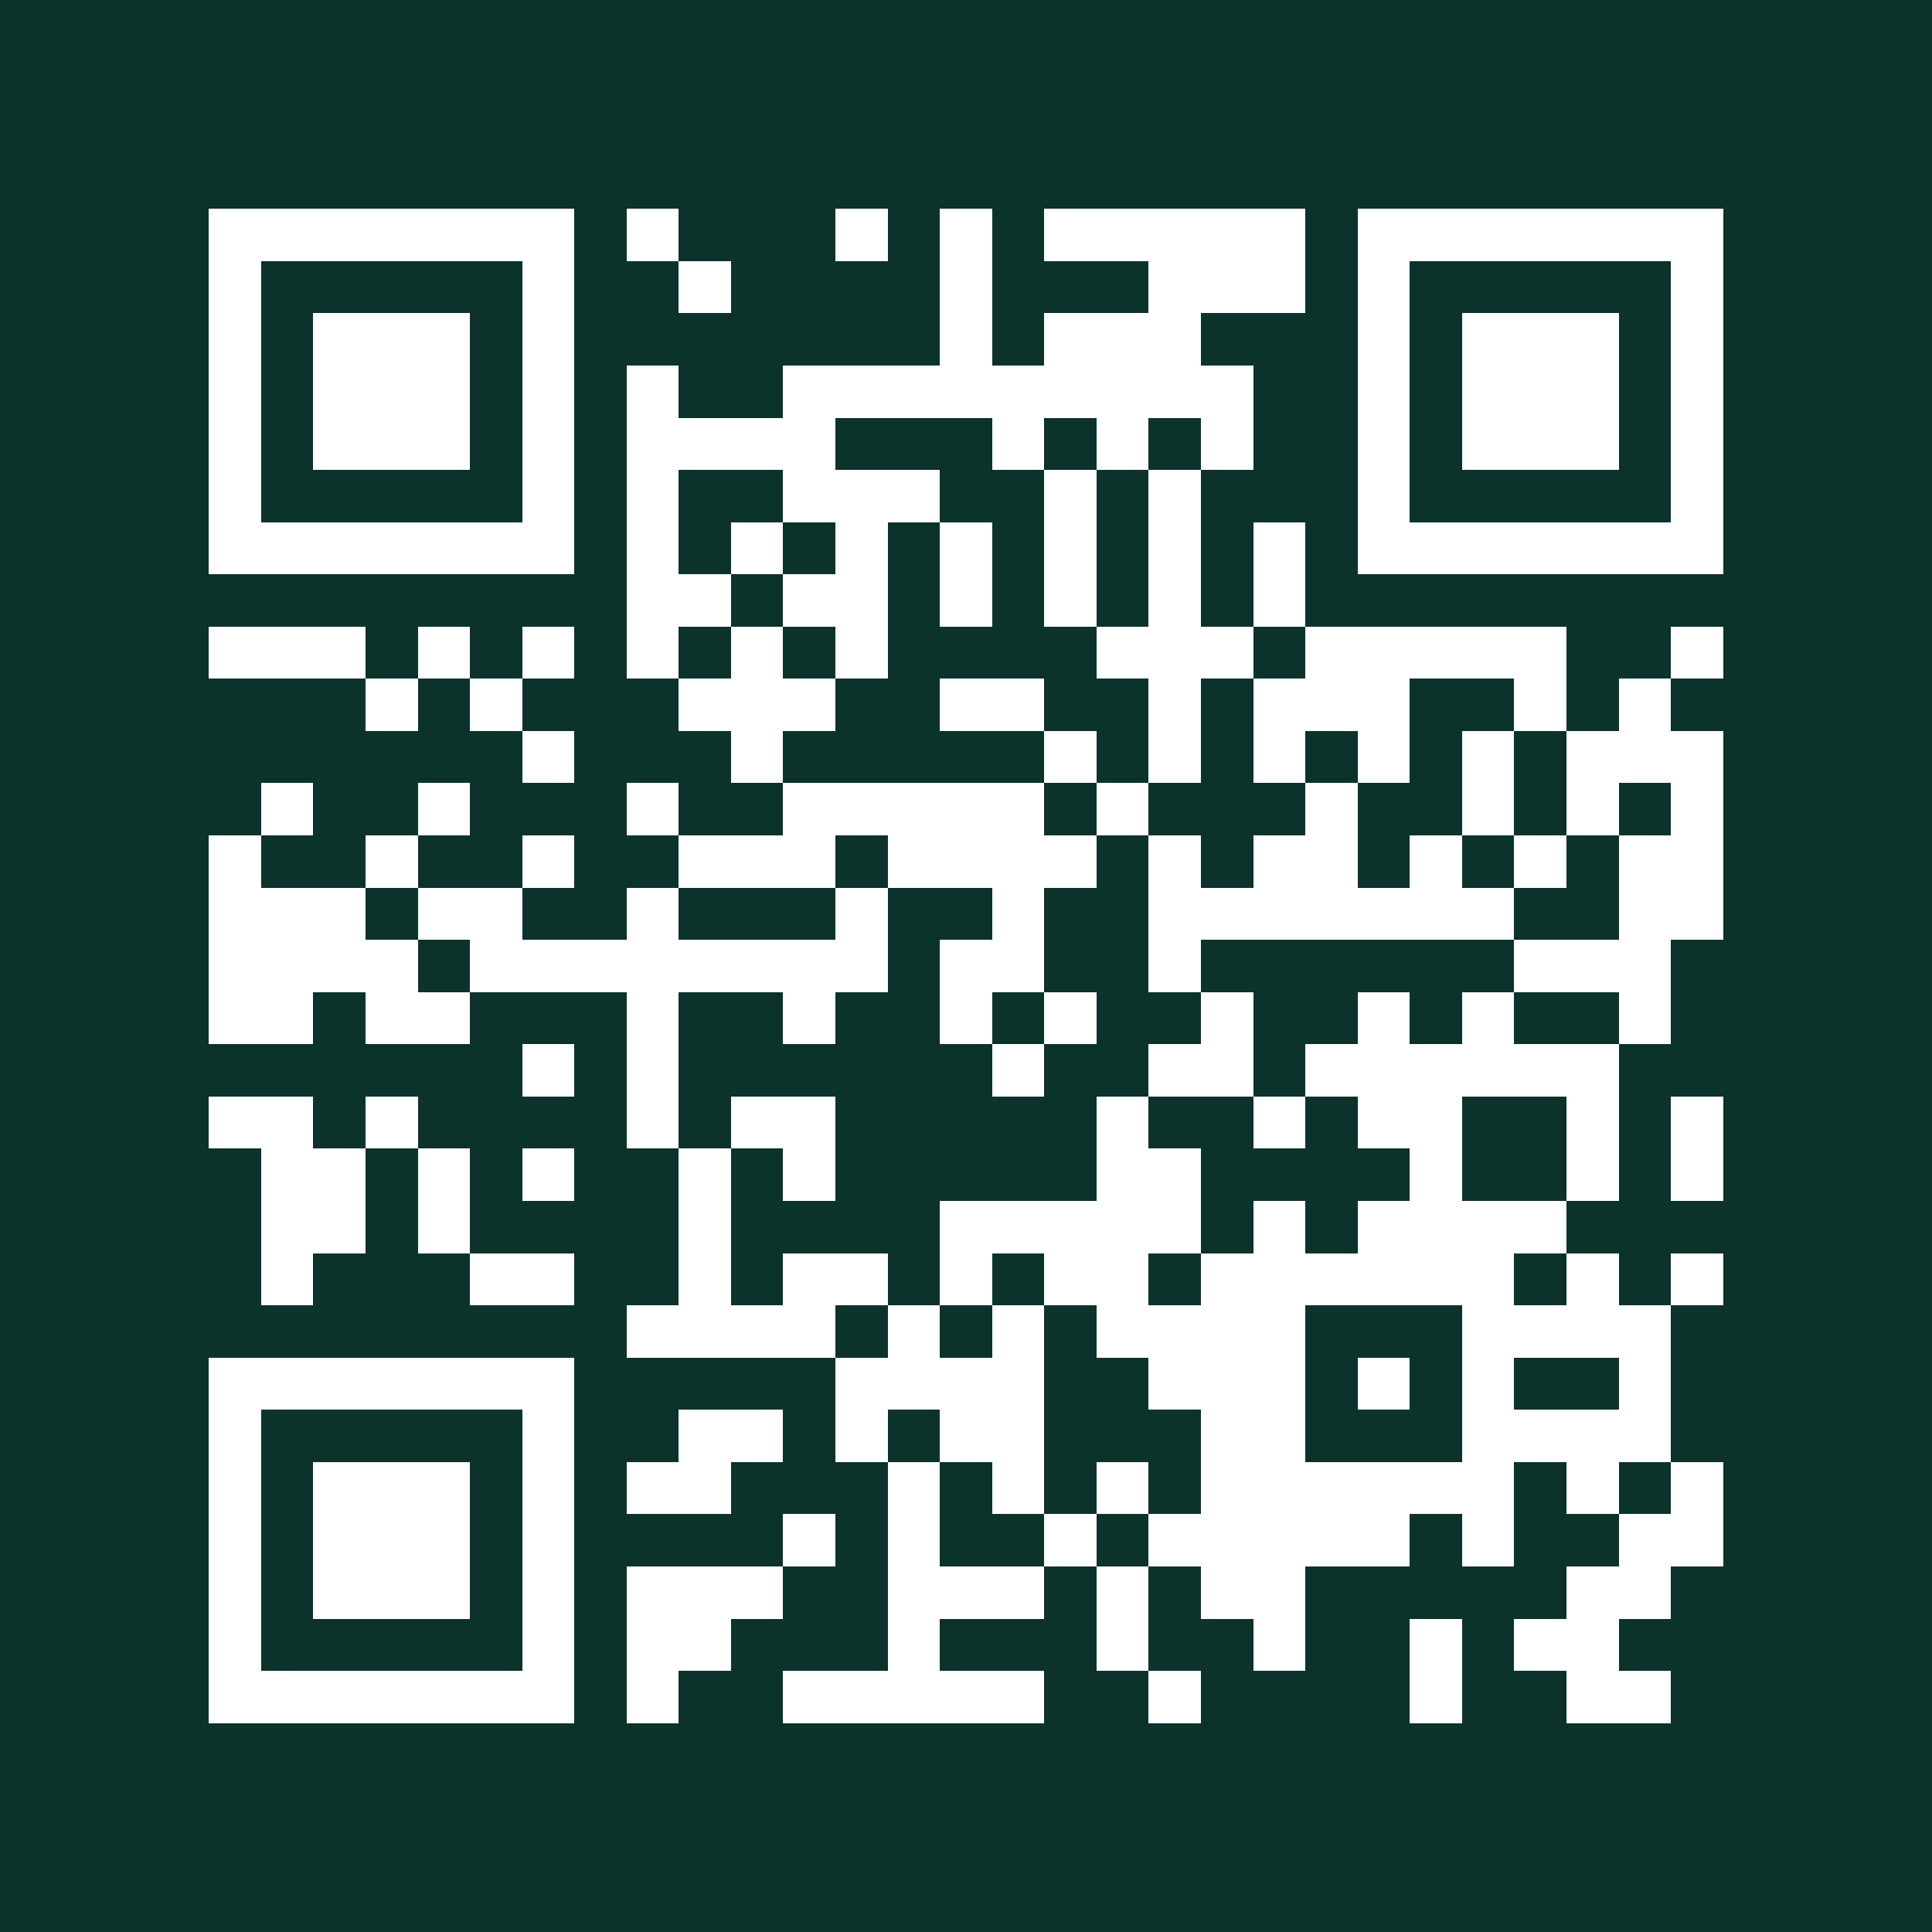
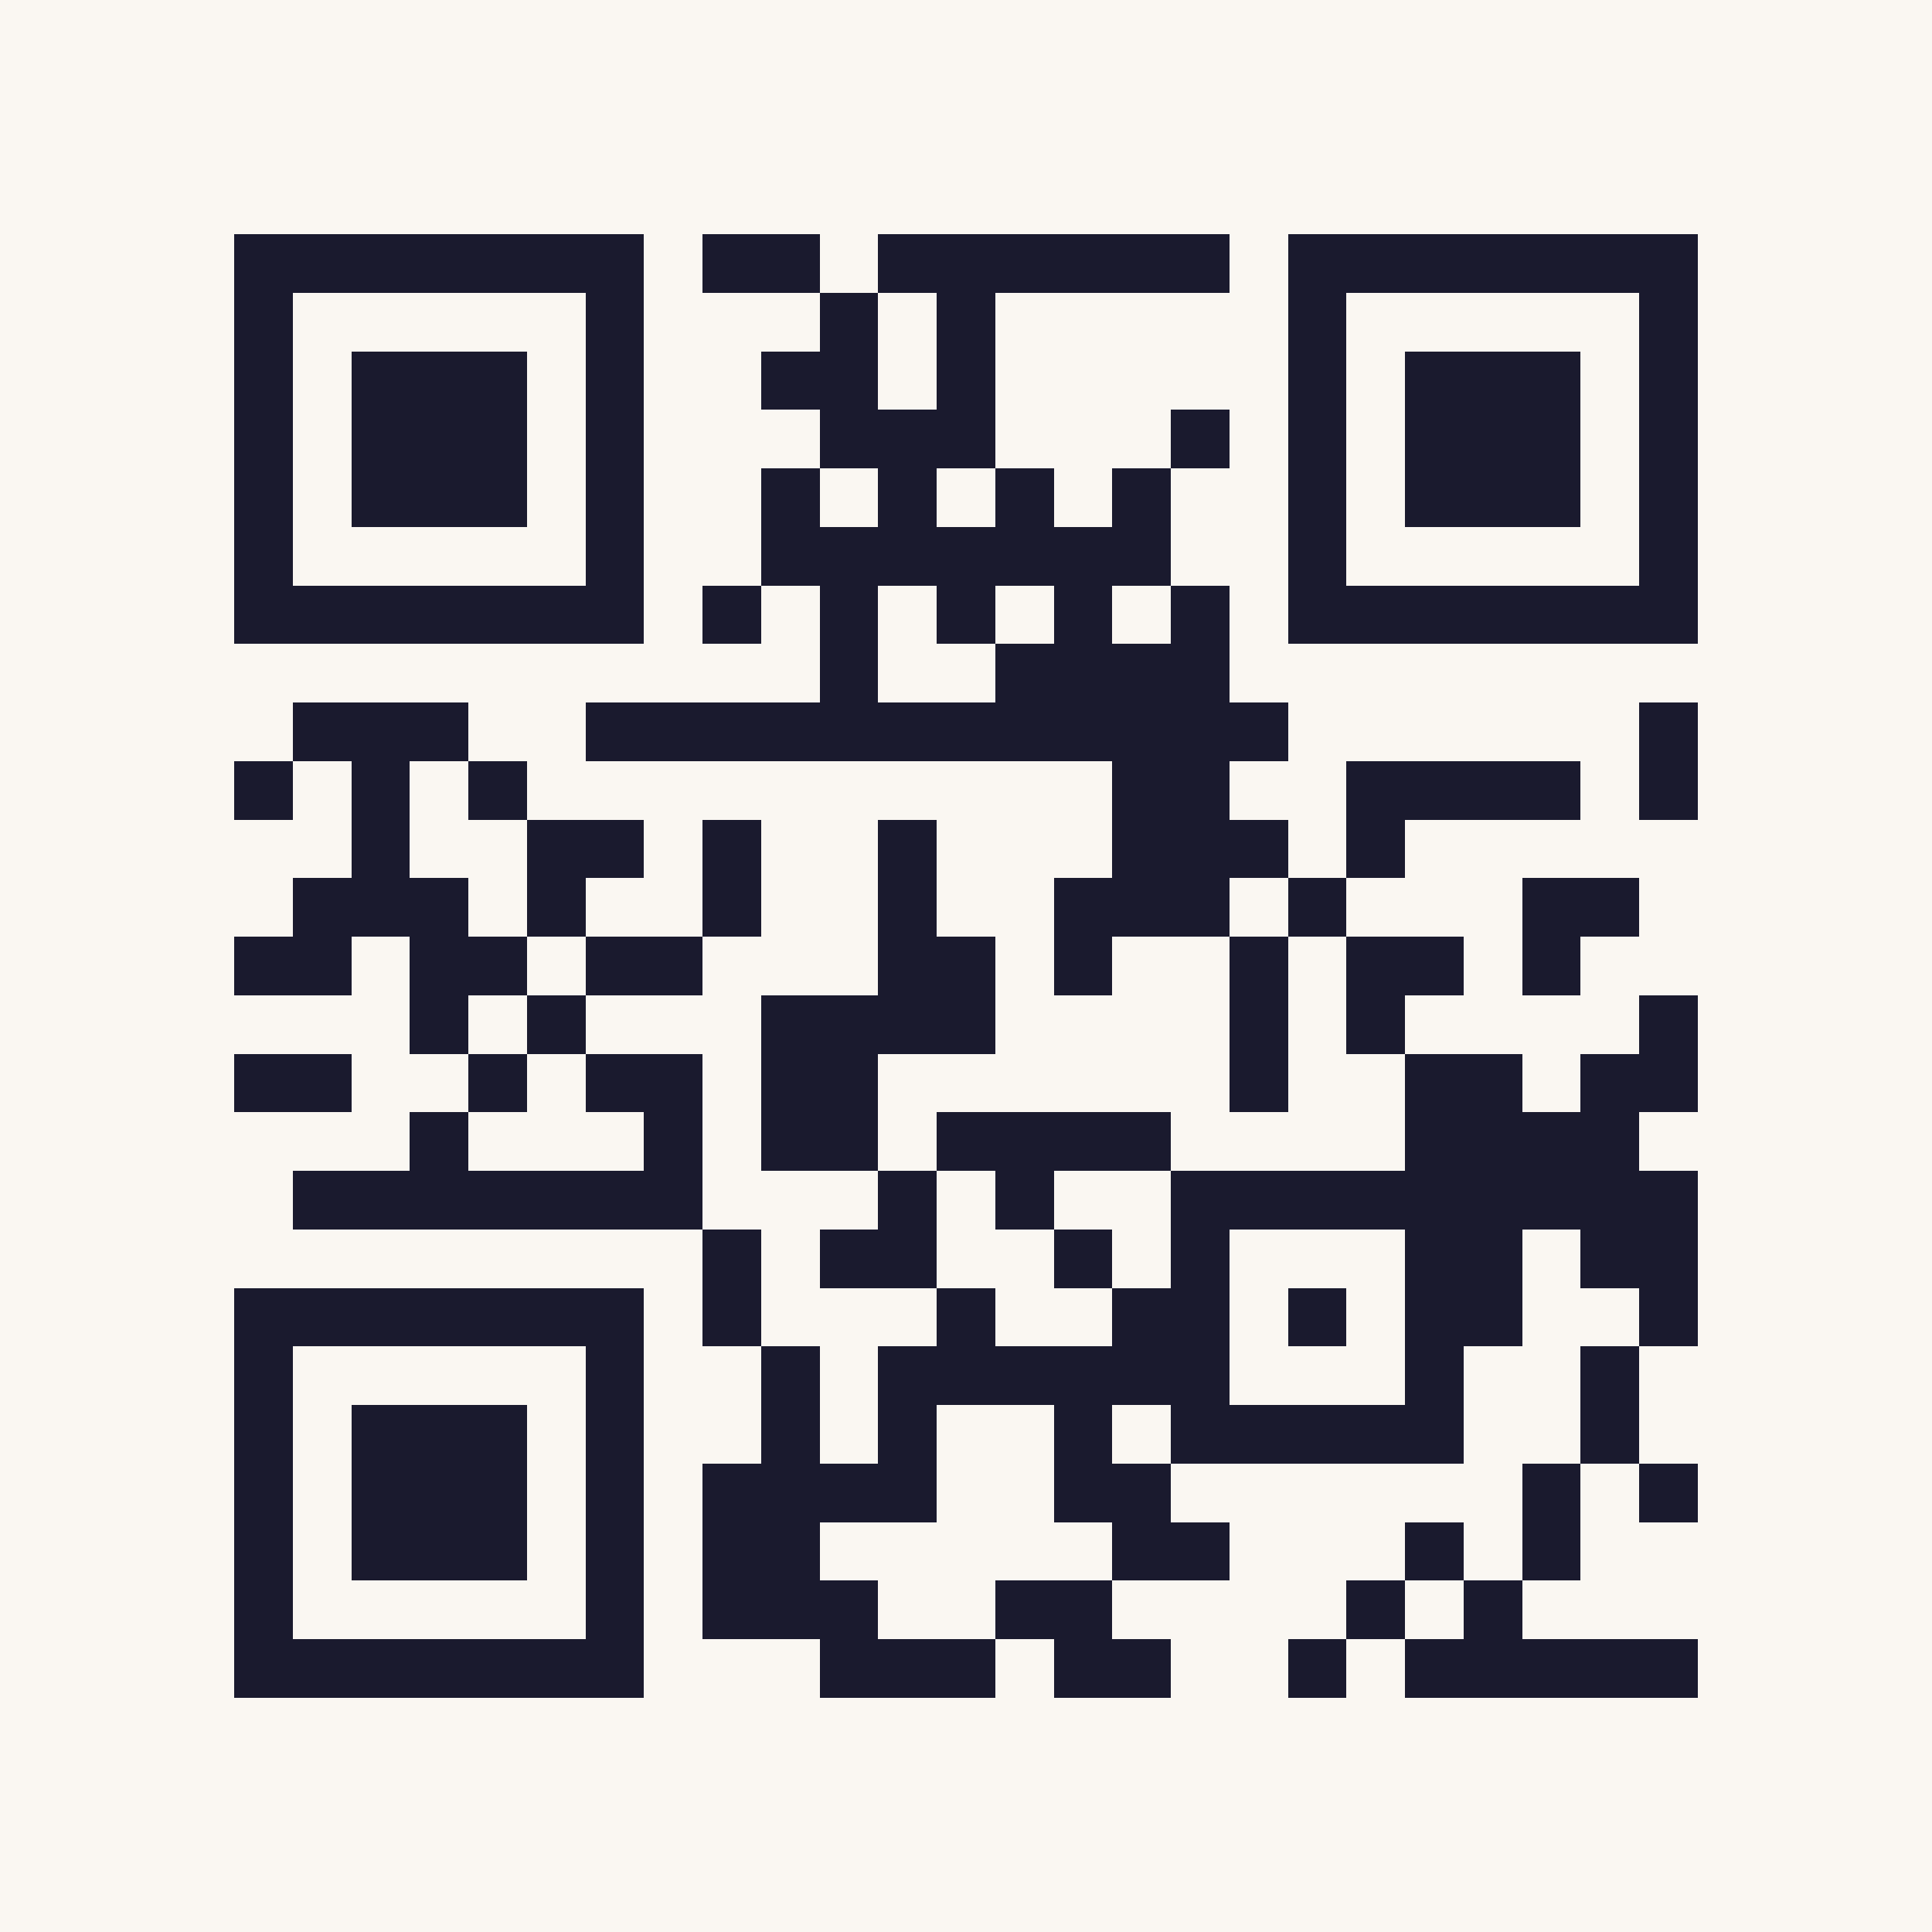
<svg xmlns="http://www.w3.org/2000/svg" width="600" height="600" viewBox="0 0 600 600">
-   <path d="M0 0h600v600H0z" style="fill:#0c322c;shape-rendering:crispEdges" />
-   <path d="M64.86 64.86v16.22h16.22V64.86zm16.22 0v16.22H97.3V64.86zm16.22 0v16.22h16.21V64.86zm16.21 0v16.22h16.22V64.86zm16.22 0v16.22h16.22V64.86zm16.22 0v16.22h16.21V64.86zm16.21 0v16.22h16.22V64.86zm32.43 0v16.22h16.22V64.86zm64.87 0v16.22h16.22V64.86zm32.43 0v16.22h16.22V64.86zm32.43 0v16.22h16.22V64.86zm16.22 0v16.22h16.22V64.86zm16.22 0v16.22h16.21V64.86zm16.21 0v16.22h16.22V64.86zm16.22 0v16.22h16.22V64.86zm32.43 0v16.22h16.22V64.86zm16.22 0v16.22h16.21V64.86zm16.21 0v16.22h16.22V64.86zm16.22 0v16.22h16.22V64.86zm16.22 0v16.22h16.21V64.86zm16.21 0v16.22h16.22V64.86zm16.22 0v16.22h16.22V64.86zM64.86 81.08V97.3h16.22V81.08zm97.3 0V97.3h16.22V81.08zm48.65 0V97.3h16.22V81.08zm81.08 0V97.3h16.22V81.08zm64.87 0V97.3h16.21V81.08zm16.21 0V97.3h16.22V81.08zm16.22 0V97.3h16.22V81.08zm32.43 0V97.3h16.22V81.08zm97.3 0V97.3h16.22V81.08zM64.86 97.3v16.21h16.22V97.3zm32.44 0v16.21h16.21V97.3zm16.21 0v16.21h16.22V97.3zm16.22 0v16.21h16.22V97.3zm32.43 0v16.21h16.22V97.3zm129.73 0v16.21h16.22V97.3zm32.43 0v16.21h16.22V97.3zm16.22 0v16.21h16.22V97.3zm16.22 0v16.21h16.21V97.3zm64.86 0v16.21h16.22V97.3zm32.43 0v16.21h16.22V97.3zm16.22 0v16.21h16.22V97.3zm16.22 0v16.21h16.21V97.3zm32.43 0v16.21h16.22V97.3zM64.86 113.51v16.22h16.22v-16.22zm32.44 0v16.22h16.21v-16.22zm16.21 0v16.22h16.22v-16.22zm16.22 0v16.22h16.22v-16.22zm32.43 0v16.22h16.22v-16.22zm32.43 0v16.22h16.22v-16.22zm48.65 0v16.22h16.22v-16.22zm16.22 0v16.22h16.22v-16.22zm16.22 0v16.22h16.21v-16.22zm16.21 0v16.22h16.22v-16.22zm16.22 0v16.22h16.21v-16.22zm16.21 0v16.22h16.22v-16.22zm16.22 0v16.22h16.22v-16.22zm16.22 0v16.22h16.21v-16.22zm16.21 0v16.22h16.22v-16.22zm48.65 0v16.22h16.22v-16.22zm32.43 0v16.22h16.22v-16.22zm16.22 0v16.22h16.22v-16.22zm16.22 0v16.22h16.21v-16.22zm32.43 0v16.22h16.22v-16.22zM64.86 129.73v16.22h16.22v-16.22zm32.44 0v16.22h16.21v-16.22zm16.21 0v16.22h16.22v-16.22zm16.22 0v16.22h16.22v-16.22zm32.43 0v16.22h16.22v-16.22zm32.43 0v16.22h16.22v-16.22zm16.22 0v16.22h16.22v-16.22zm16.22 0v16.22h16.21v-16.22zm16.21 0v16.22h16.22v-16.22zm64.87 0v16.22h16.21v-16.22zm32.43 0v16.22h16.22v-16.22zm32.43 0v16.22h16.22v-16.22zm48.65 0v16.22h16.22v-16.22zm32.43 0v16.22h16.22v-16.22zm16.22 0v16.22h16.22v-16.22zm16.22 0v16.22h16.21v-16.22zm32.43 0v16.22h16.22v-16.22zM64.86 145.95v16.21h16.22v-16.21zm97.3 0v16.21h16.22v-16.21zm32.43 0v16.21h16.22v-16.21zm48.65 0v16.21h16.22v-16.21zm16.22 0v16.21h16.22v-16.21zm16.22 0v16.21h16.21v-16.21zm48.64 0v16.21h16.22v-16.21zm32.44 0v16.21h16.21v-16.21zm64.86 0v16.21h16.22v-16.21zm97.3 0v16.21h16.22v-16.21zM64.86 162.16v16.22h16.22v-16.22zm16.22 0v16.22H97.3v-16.22zm16.22 0v16.22h16.21v-16.22zm16.21 0v16.22h16.22v-16.22zm16.22 0v16.22h16.22v-16.22zm16.22 0v16.22h16.21v-16.22zm16.21 0v16.22h16.22v-16.22zm32.43 0v16.22h16.22v-16.22zm32.44 0v16.22h16.21v-16.22zm32.43 0v16.22h16.22v-16.22zm32.43 0v16.22h16.22v-16.22zm32.43 0v16.22h16.22v-16.22zm32.44 0v16.22h16.21v-16.22zm32.43 0v16.22h16.22v-16.22zm32.43 0v16.22h16.22v-16.22zm16.22 0v16.22h16.21v-16.22zm16.21 0v16.22h16.22v-16.22zm16.22 0v16.22h16.22v-16.22zm16.22 0v16.22h16.21v-16.22zm16.21 0v16.22h16.22v-16.22zm16.22 0v16.22h16.22v-16.22zm-324.33 16.22v16.21h16.22v-16.21zm16.22 0v16.21h16.22v-16.21zm32.43 0v16.21h16.22v-16.21zm16.22 0v16.21h16.22v-16.21zm32.43 0v16.21h16.22v-16.21zm32.43 0v16.21h16.22v-16.21zm32.44 0v16.21h16.21v-16.21zm32.43 0v16.21h16.22v-16.21zM64.86 194.59v16.22h16.22v-16.22zm16.22 0v16.22H97.3v-16.22zm16.22 0v16.22h16.21v-16.22zm32.43 0v16.22h16.22v-16.22zm32.43 0v16.22h16.22v-16.22zm32.43 0v16.22h16.22v-16.22zm32.44 0v16.22h16.21v-16.22zm32.43 0v16.22h16.22v-16.22zm81.08 0v16.22h16.22v-16.22zm16.22 0v16.22h16.21v-16.22zm16.21 0v16.22h16.22v-16.22zm32.44 0v16.22h16.21v-16.22zm16.21 0v16.22h16.22v-16.22zm16.22 0v16.22h16.21v-16.22zm16.21 0v16.22h16.22v-16.22zm16.22 0v16.22h16.22v-16.22zm48.65 0v16.22h16.22v-16.22zm-405.41 16.22v16.22h16.22v-16.22zm32.44 0v16.22h16.21v-16.22zm64.86 0v16.22h16.22v-16.22zm16.22 0v16.22h16.21v-16.22zm16.21 0v16.22h16.22v-16.22zm48.65 0v16.22h16.22v-16.22zm16.22 0v16.22h16.21v-16.22zm48.65 0v16.22h16.21v-16.22zm32.43 0v16.22h16.22v-16.22zm16.22 0v16.22h16.21v-16.22zm16.21 0v16.22h16.22v-16.22zm48.65 0v16.22h16.22v-16.22zm32.43 0v16.22h16.22v-16.22zm-340.54 16.22v16.21h16.22v-16.21zm64.87 0v16.21h16.21v-16.21zm97.29 0v16.21h16.22v-16.21zm32.44 0v16.21h16.21v-16.21zm32.43 0v16.21h16.22v-16.21zm32.43 0v16.21h16.22v-16.21zm32.43 0v16.21h16.22v-16.21zm32.44 0v16.21h16.21v-16.21zm16.21 0v16.21h16.22v-16.21zm16.22 0v16.21h16.22v-16.21zM81.08 243.24v16.22H97.3v-16.22zm48.65 0v16.22h16.22v-16.22zm64.86 0v16.22h16.22v-16.22zm48.65 0v16.22h16.22v-16.22zm16.22 0v16.22h16.22v-16.22zm16.22 0v16.22h16.21v-16.22zm16.21 0v16.22h16.22v-16.22zm16.22 0v16.22h16.21v-16.22zm32.43 0v16.22h16.22v-16.22zm64.87 0v16.22h16.21v-16.22zm48.64 0v16.22h16.22v-16.22zm32.44 0v16.22h16.21v-16.22zm32.43 0v16.22h16.22v-16.22zM64.86 259.46v16.22h16.22v-16.22zm48.65 0v16.22h16.22v-16.22zm48.65 0v16.22h16.22v-16.22zm48.65 0v16.22h16.22v-16.22zm16.22 0v16.22h16.21v-16.22zm16.21 0v16.22h16.22v-16.22zm32.44 0v16.22h16.21v-16.22zm16.21 0v16.22h16.22v-16.22zm16.22 0v16.22h16.21v-16.22zm16.21 0v16.22h16.22v-16.22zm32.44 0v16.22h16.21v-16.22zm32.43 0v16.22h16.22v-16.22zm16.22 0v16.22h16.21v-16.22zm32.43 0v16.22h16.21v-16.22zm32.43 0v16.22h16.22v-16.22zm32.43 0v16.22h16.22v-16.22zm16.22 0v16.22h16.22v-16.22zM64.86 275.68v16.21h16.22v-16.21zm16.22 0v16.21H97.3v-16.21zm16.22 0v16.21h16.21v-16.21zm32.43 0v16.21h16.22v-16.21zm16.22 0v16.21h16.21v-16.21zm48.64 0v16.21h16.22v-16.21zm64.87 0v16.21h16.22v-16.21zm48.65 0v16.21h16.21v-16.21zm48.65 0v16.21h16.21v-16.21zm16.21 0v16.21h16.22v-16.21zm16.22 0v16.21h16.22v-16.21zm16.22 0v16.21h16.21v-16.21zm16.21 0v16.21h16.22v-16.21zm16.22 0v16.21h16.21v-16.21zm16.21 0v16.21h16.22v-16.21zm48.65 0v16.21h16.22v-16.21zm16.22 0v16.21h16.22v-16.21zM64.86 291.89v16.22h16.22v-16.22zm16.22 0v16.22H97.3v-16.22zm16.22 0v16.22h16.21v-16.22zm16.21 0v16.22h16.22v-16.22zm32.44 0v16.22h16.21v-16.22zm16.21 0v16.22h16.22v-16.22zm16.22 0v16.22h16.21v-16.22zm16.21 0v16.22h16.22v-16.22zm16.22 0v16.22h16.22v-16.22zm16.22 0v16.22h16.21v-16.22zm16.21 0v16.22h16.22v-16.22zm16.22 0v16.22h16.22v-16.22zm32.43 0v16.22h16.22v-16.22zm16.22 0v16.22h16.21v-16.22zm48.65 0v16.22h16.21v-16.22zm113.51 0v16.22h16.22v-16.22zm16.22 0v16.22h16.21v-16.22zm16.21 0v16.22h16.22v-16.22zM64.86 308.11v16.21h16.22v-16.21zm16.22 0v16.21H97.3v-16.21zm32.43 0v16.21h16.22v-16.21zm16.22 0v16.21h16.22v-16.21zm64.86 0v16.21h16.22v-16.21zm48.65 0v16.21h16.22v-16.21zm48.65 0v16.21h16.22v-16.21zm32.43 0v16.21h16.22v-16.21zm48.65 0v16.21h16.22v-16.21zm48.65 0v16.21h16.22v-16.21zm32.43 0v16.21h16.22v-16.21zm48.65 0v16.21h16.22v-16.21zm-340.54 16.21v16.22h16.22v-16.22zm32.43 0v16.22h16.22v-16.22zm113.52 0v16.22h16.21v-16.22zm48.65 0v16.22h16.21v-16.22zm16.21 0v16.22h16.22v-16.22zm32.44 0v16.22h16.21v-16.22zm16.21 0v16.22h16.22v-16.22zm16.22 0v16.22h16.21v-16.22zm16.21 0v16.22h16.22v-16.22zm16.22 0v16.22h16.22v-16.22zm16.22 0v16.22h16.21v-16.22zM64.86 340.54v16.22h16.22v-16.22zm16.22 0v16.22H97.3v-16.22zm32.43 0v16.22h16.22v-16.22zm81.08 0v16.22h16.22v-16.22zm32.44 0v16.22h16.21v-16.22zm16.21 0v16.22h16.22v-16.22zm97.3 0v16.22h16.22v-16.22zm48.65 0v16.22h16.22v-16.22zm32.43 0v16.22h16.22v-16.22zm16.22 0v16.22h16.21v-16.22zm48.65 0v16.22h16.21v-16.22zm32.43 0v16.22h16.22v-16.22zM81.08 356.76v16.21H97.3v-16.21zm16.22 0v16.21h16.21v-16.21zm32.43 0v16.21h16.22v-16.21zm32.43 0v16.21h16.22v-16.21zm48.65 0v16.21h16.22v-16.21zm32.43 0v16.21h16.22v-16.21zm97.3 0v16.21h16.22v-16.21zm16.22 0v16.21h16.21v-16.21zm81.08 0v16.21h16.21v-16.21zm48.65 0v16.21h16.21v-16.21zm32.43 0v16.21h16.22v-16.21zM81.08 372.97v16.22H97.3v-16.22zm16.22 0v16.22h16.21v-16.22zm32.43 0v16.22h16.22v-16.22zm81.08 0v16.22h16.22v-16.22zm81.08 0v16.22h16.22v-16.22zm16.22 0v16.22h16.21v-16.22zm16.21 0v16.22h16.22v-16.22zm16.22 0v16.22h16.22v-16.22zm16.22 0v16.22h16.21v-16.22zm32.43 0v16.22h16.22v-16.22zm32.43 0v16.22h16.22v-16.22zm16.22 0v16.22h16.21v-16.22zm16.21 0v16.22h16.22v-16.22zm16.22 0v16.22h16.22v-16.22zM81.08 389.19v16.22H97.3v-16.22zm64.87 0v16.22h16.21v-16.22zm16.21 0v16.22h16.22v-16.22zm48.65 0v16.22h16.22v-16.22zm32.43 0v16.22h16.22v-16.22zm16.22 0v16.22h16.22v-16.22zm32.43 0v16.22h16.22v-16.22zm32.43 0v16.22h16.22v-16.22zm16.22 0v16.22h16.22v-16.22zm32.43 0v16.22h16.22v-16.22zm16.22 0v16.22h16.22v-16.22zm16.22 0v16.22h16.21v-16.22zm16.21 0v16.22h16.22v-16.22zm16.22 0v16.22h16.21v-16.22zm16.21 0v16.22h16.22v-16.22zm32.44 0v16.22h16.21v-16.22zm32.43 0v16.22h16.22v-16.22zm-324.33 16.22v16.21h16.22v-16.21zm16.22 0v16.21h16.22v-16.21zm16.22 0v16.21h16.21v-16.21zm16.21 0v16.21h16.22v-16.21zm32.44 0v16.21h16.21v-16.21zm32.43 0v16.21h16.21v-16.21zm32.43 0v16.21h16.22v-16.21zm16.22 0v16.21h16.21v-16.21zm16.21 0v16.21h16.22v-16.21zm16.22 0v16.21h16.22v-16.21zm64.86 0v16.21h16.22v-16.21zm16.22 0v16.21h16.22v-16.21zm16.22 0v16.21h16.21v-16.21zm16.21 0v16.21h16.22v-16.21zM64.86 421.62v16.22h16.22v-16.22zm16.22 0v16.22H97.3v-16.22zm16.22 0v16.22h16.21v-16.22zm16.21 0v16.22h16.22v-16.22zm16.22 0v16.22h16.22v-16.22zm16.22 0v16.22h16.21v-16.22zm16.21 0v16.22h16.22v-16.22zm97.3 0v16.22h16.22v-16.22zm16.22 0v16.22h16.21v-16.22zm16.21 0v16.22h16.22v-16.22zm16.22 0v16.22h16.21v-16.22zm48.65 0v16.22h16.21v-16.22zm16.21 0v16.22h16.22v-16.22zm16.22 0v16.22h16.22v-16.22zm32.43 0v16.22h16.22v-16.22zm32.43 0v16.22h16.22v-16.22zm48.65 0v16.22h16.22v-16.22zM64.86 437.84v16.21h16.22v-16.21zm97.3 0v16.21h16.22v-16.21zm48.65 0v16.21h16.22v-16.21zm16.22 0v16.21h16.21v-16.21zm32.43 0v16.21h16.22v-16.21zm32.43 0v16.21h16.22v-16.21zm16.22 0v16.21h16.21v-16.21zm64.86 0v16.21h16.22v-16.21zm16.22 0v16.21h16.22v-16.21zm64.86 0v16.21h16.22v-16.21zm16.22 0v16.21h16.22v-16.21zm16.22 0v16.21h16.21v-16.21zm16.21 0v16.21h16.22v-16.21zM64.86 454.05v16.22h16.22v-16.22zm32.44 0v16.22h16.21v-16.22zm16.21 0v16.22h16.22v-16.22zm16.22 0v16.22h16.22v-16.22zm32.43 0v16.22h16.22v-16.22zm32.43 0v16.22h16.22v-16.22zm16.22 0v16.22h16.22v-16.22zm64.87 0v16.22h16.21v-16.22zm32.43 0v16.22h16.21v-16.22zm32.43 0v16.22h16.22v-16.22zm32.43 0v16.22h16.22v-16.22zm16.22 0v16.22h16.22v-16.22zm16.22 0v16.22h16.21v-16.22zm16.21 0v16.22h16.22v-16.22zm16.22 0v16.22h16.21v-16.22zm16.21 0v16.22h16.22v-16.22zm32.44 0v16.22h16.21v-16.22zm32.43 0v16.22h16.22v-16.22zM64.86 470.27v16.22h16.22v-16.22zm32.44 0v16.22h16.21v-16.22zm16.21 0v16.22h16.22v-16.22zm16.22 0v16.22h16.22v-16.22zm32.43 0v16.22h16.22v-16.22zm81.08 0v16.22h16.22v-16.22zm32.44 0v16.22h16.21v-16.22zm48.64 0v16.22h16.22v-16.22zm32.44 0v16.22h16.21v-16.22zm16.21 0v16.22h16.22v-16.22zm16.22 0v16.22h16.22v-16.22zm16.22 0v16.22h16.21v-16.22zm16.21 0v16.22h16.22v-16.22zm32.43 0v16.22h16.22v-16.22zm48.65 0v16.22h16.22v-16.22zm16.22 0v16.22h16.22v-16.22zM64.86 486.49v16.21h16.22v-16.21zm32.44 0v16.21h16.21v-16.21zm16.21 0v16.21h16.22v-16.21zm16.22 0v16.21h16.22v-16.21zm32.43 0v16.21h16.22v-16.21zm32.43 0v16.21h16.22v-16.21zm16.22 0v16.21h16.22v-16.21zm16.22 0v16.21h16.21v-16.21zm48.65 0v16.21h16.21v-16.21zm16.21 0v16.21h16.22v-16.21zm16.22 0v16.21h16.21v-16.21zm32.43 0v16.21h16.22v-16.21zm32.43 0v16.21h16.22v-16.21zm16.22 0v16.21h16.22v-16.21zm97.3 0v16.21h16.21v-16.21zm16.21 0v16.21h16.22v-16.21zM64.86 502.7v16.22h16.22V502.7zm97.3 0v16.22h16.22V502.7zm32.43 0v16.22h16.22V502.7zm16.22 0v16.22h16.22V502.7zm64.87 0v16.22h16.21V502.7zm64.86 0v16.22h16.22V502.7zm48.65 0v16.22h16.22V502.7zm48.65 0v16.22h16.21V502.7zm32.43 0v16.22h16.22V502.7zm16.22 0v16.22h16.21V502.7zM64.86 518.92v16.22h16.22v-16.22zm16.22 0v16.22H97.3v-16.22zm16.22 0v16.22h16.21v-16.22zm16.21 0v16.22h16.22v-16.22zm16.22 0v16.22h16.22v-16.22zm16.22 0v16.22h16.21v-16.22zm16.21 0v16.22h16.22v-16.22zm32.43 0v16.22h16.22v-16.22zm48.65 0v16.22h16.22v-16.22zm16.22 0v16.22h16.22v-16.22zm16.22 0v16.22h16.21v-16.22zm16.21 0v16.22h16.22v-16.22zm16.22 0v16.22h16.21v-16.22zm48.65 0v16.22h16.21v-16.22zm81.08 0v16.22h16.21v-16.22zm48.65 0v16.22h16.21v-16.22zm16.21 0v16.22h16.22v-16.22z" style="fill:#fff;shape-rendering:crispEdges" />
+   <path d="M0 0h600v600H0z" style="fill:#faf7f2;shape-rendering:crispEdges" />
+   <path d="M72.73 72.73h18.18v18.18H72.73zm18.18 0h18.18v18.18H90.91zm18.18 0h18.18v18.18h-18.18z" style="fill:#1a1a2e;shape-rendering:crispEdges" />
+   <path d="M127.27 72.73h18.18v18.18h-18.18zm18.18 0h18.18v18.18h-18.18zm18.19 0h18.18v18.18h-18.18zm18.18 0H200v18.18h-18.18zm36.36 0h18.18v18.18h-18.18zm18.18 0h18.18v18.18h-18.18zm36.37 0h18.18v18.18h-18.18zm18.18 0h18.18v18.18h-18.18z" style="fill:#1a1a2e;shape-rendering:crispEdges" />
+   <path d="M309.09 72.73h18.18v18.18h-18.18zm18.18 0h18.18v18.18h-18.18zm18.18 0h18.18v18.18h-18.18zm18.19 0h18.18v18.18h-18.18zm36.36 0h18.18v18.18H400zm18.18 0h18.18v18.18h-18.18zm18.18 0h18.18v18.18h-18.18zm18.19 0h18.18v18.18h-18.18zm18.18 0h18.18v18.18h-18.18zm18.18 0h18.18v18.18h-18.18z" style="fill:#1a1a2e;shape-rendering:crispEdges" />
+   <path d="M509.09 72.73h18.18v18.18h-18.18zM72.73 90.91h18.18v18.18H72.73zm109.09 0H200v18.18h-18.18zm72.73 0h18.18v18.18h-18.18zm36.36 0h18.18v18.18h-18.18zm109.09 0h18.18v18.18H400zm109.09 0h18.18v18.18h-18.18zM72.73 109.09h18.18v18.18H72.73zm36.36 0h18.18v18.18h-18.18z" style="fill:#1a1a2e;shape-rendering:crispEdges" />
+   <path d="M127.27 109.09h18.18v18.18h-18.18zm18.18 0h18.18v18.18h-18.18zm36.37 0H200v18.18h-18.18zm54.54 0h18.18v18.18h-18.18zm18.19 0h18.18v18.18h-18.18zm36.36 0h18.18v18.18h-18.18zm109.09 0h18.18v18.18H400zm36.36 0h18.18v18.18h-18.18zm18.19 0h18.18v18.18h-18.18zm18.18 0h18.18v18.18h-18.18zm36.36 0h18.18v18.18h-18.18zM72.73 127.27h18.18v18.18H72.73z" style="fill:#1a1a2e;shape-rendering:crispEdges" />
+   <path d="M109.09 127.27h18.18v18.18h-18.18z" style="fill:#1a1a2e;shape-rendering:crispEdges" />
+   <path d="M127.27 127.27h18.18v18.18h-18.18zm18.18 0h18.18v18.18h-18.18zm36.37 0H200v18.18h-18.18zm72.73 0h18.18v18.18h-18.18zm18.18 0h18.18v18.18h-18.18zm18.18 0h18.18v18.18h-18.18zm72.73 0h18.18v18.18h-18.18zm36.36 0h18.18v18.18H400zm36.36 0h18.18v18.18h-18.18zm18.19 0h18.18v18.18h-18.18zm18.18 0h18.18v18.18h-18.18zm36.36 0h18.18v18.18h-18.18zM72.73 145.45h18.18v18.18H72.73zm36.36 0h18.18v18.18h-18.18z" style="fill:#1a1a2e;shape-rendering:crispEdges" />
+   <path d="M127.27 145.45h18.18v18.18h-18.18zm18.18 0h18.18v18.18h-18.18zm36.37 0H200v18.18h-18.18zm54.54 0h18.18v18.18h-18.18zm36.37 0h18.18v18.18h-18.18zm36.36 0h18.18v18.18h-18.18zm36.36 0h18.18v18.18h-18.18zm54.55 0h18.18v18.18H400zm36.36 0h18.18v18.18h-18.18zm18.19 0h18.18v18.18h-18.18zm18.18 0h18.18v18.18h-18.18zm36.36 0h18.18v18.18h-18.18zM72.73 163.64h18.18v18.18H72.73zm109.09 0H200v18.18h-18.18zm54.54 0h18.18v18.18h-18.18zm18.19 0h18.18v18.18h-18.18zm18.18 0h18.18v18.18h-18.18zm18.18 0h18.18v18.18h-18.18zm18.18 0h18.18v18.18h-18.18zm18.18 0h18.18v18.18h-18.18zm18.18 0h18.18v18.18h-18.18zm54.55 0h18.18v18.18H400zm109.09 0h18.18v18.18h-18.18zM72.73 181.82h18.18V200H72.73zm18.18 0h18.18V200H90.91zm18.18 0h18.18V200h-18.18z" style="fill:#1a1a2e;shape-rendering:crispEdges" />
+   <path d="M127.27 181.82h18.18V200h-18.18zm18.18 0h18.18V200h-18.18zm18.19 0h18.18V200h-18.18zm18.18 0H200V200h-18.18zm36.36 0h18.18V200h-18.18zm36.37 0h18.18V200h-18.18zm36.36 0h18.18V200h-18.18zm36.36 0h18.18V200h-18.18zm36.37 0h18.18V200h-18.18zm36.36 0h18.18V200H400zm18.18 0h18.18V200h-18.18zm18.18 0h18.18V200h-18.18zm18.19 0h18.18V200h-18.18zm18.18 0h18.18V200h-18.18zm18.18 0h18.18V200h-18.18z" style="fill:#1a1a2e;shape-rendering:crispEdges" />
+   <path d="M509.09 181.82h18.18V200h-18.18zM254.55 200h18.18v18.18h-18.18zm54.54 0h18.18v18.18h-18.18zm18.18 0h18.18v18.18h-18.18zm18.18 0h18.18v18.18h-18.18zm18.19 0h18.18v18.18h-18.18zM90.91 218.18h18.18v18.18H90.91zm18.18 0h18.18v18.18h-18.18z" style="fill:#1a1a2e;shape-rendering:crispEdges" />
+   <path d="M127.27 218.18h18.18v18.18h-18.18zm54.55 0H200v18.18h-18.18zm18.18 0h18.18v18.18H200zm18.18 0h18.18v18.18h-18.18zm18.18 0h18.18v18.18h-18.18zm18.19 0h18.18v18.18h-18.18zm18.18 0h18.18v18.18h-18.18zm18.18 0h18.18v18.18h-18.18z" style="fill:#1a1a2e;shape-rendering:crispEdges" />
+   <path d="M309.09 218.18h18.18v18.18h-18.18zm18.18 0h18.18v18.18h-18.18zm18.18 0h18.18v18.18h-18.18zm18.19 0h18.18v18.18h-18.18zm18.18 0H400v18.18h-18.18zm127.27 0h18.18v18.18h-18.18zM72.73 236.36h18.18v18.18H72.73zm36.36 0h18.18v18.18h-18.18zm36.36 0h18.18v18.18h-18.18zm200 0h18.18v18.18h-18.18zm18.19 0h18.18v18.18h-18.18zm54.54 0h18.18v18.18h-18.18zm18.18 0h18.18v18.18h-18.18zm18.19 0h18.18v18.18h-18.18zm18.18 0h18.18v18.18h-18.18zm36.36 0h18.18v18.18h-18.18zm-400 18.19h18.18v18.18h-18.18zm54.55 0h18.18v18.18h-18.18zm18.18 0H200v18.18h-18.18zm36.36 0h18.18v18.18h-18.18zm54.55 0h18.18v18.18h-18.18zm72.72 0h18.18v18.18h-18.18zm18.19 0h18.18v18.18h-18.18zm18.18 0H400v18.18h-18.18zm36.36 0h18.18v18.18h-18.18zM90.91 272.73h18.18v18.18H90.91zm18.18 0h18.18v18.18h-18.18z" style="fill:#1a1a2e;shape-rendering:crispEdges" />
+   <path d="M127.27 272.73h18.18v18.18h-18.18zm36.37 0h18.18v18.18h-18.18zm54.54 0h18.18v18.18h-18.18zm54.55 0h18.18v18.18h-18.18zm54.54 0h18.18v18.18h-18.18zm18.18 0h18.18v18.18h-18.18zm18.19 0h18.18v18.18h-18.18zm36.36 0h18.18v18.18H400zm72.73 0h18.18v18.18h-18.18zm18.18 0h18.18v18.18h-18.18zM72.73 290.91h18.18v18.18H72.73zm18.18 0h18.18v18.18H90.91zm36.36 0h18.18v18.18h-18.18zm18.18 0h18.18v18.18h-18.18zm36.37 0H200v18.18h-18.18zm18.18 0h18.18v18.18H200zm72.73 0h18.18v18.18h-18.18zm18.18 0h18.18v18.18h-18.18zm36.36 0h18.18v18.18h-18.18zm54.55 0H400v18.18h-18.18zm36.36 0h18.18v18.18h-18.18zm18.18 0h18.18v18.18h-18.18zm36.37 0h18.18v18.18h-18.18z" style="fill:#1a1a2e;shape-rendering:crispEdges" />
+   <path d="M127.27 309.09h18.18v18.18h-18.18zm36.37 0h18.18v18.18h-18.18zm72.72 0h18.18v18.18h-18.18zm18.19 0h18.18v18.18h-18.18zm18.18 0h18.18v18.18h-18.18zm18.18 0h18.18v18.18h-18.18zm90.91 0H400v18.18h-18.18zm36.36 0h18.18v18.18h-18.18zm90.91 0h18.18v18.18h-18.18zM72.73 327.27h18.18v18.18H72.73zm18.18 0h18.18v18.18H90.91zm54.54 0h18.18v18.18h-18.18zm36.37 0H200v18.18h-18.18zm18.18 0h18.18v18.18H200zm36.36 0h18.18v18.18h-18.18zm18.19 0h18.18v18.18h-18.18zm127.27 0H400v18.18h-18.18zm54.54 0h18.18v18.18h-18.18zm18.19 0h18.18v18.18h-18.18zm36.36 0h18.18v18.18h-18.18z" style="fill:#1a1a2e;shape-rendering:crispEdges" />
+   <path d="M509.09 327.27h18.18v18.18h-18.18zm-381.82 18.18h18.18v18.18h-18.18zm72.73 0h18.18v18.18H200zm36.36 0h18.18v18.18h-18.18zm18.19 0h18.18v18.18h-18.18zm36.36 0h18.18v18.18h-18.18z" style="fill:#1a1a2e;shape-rendering:crispEdges" />
+   <path d="M309.09 345.45h18.18v18.18h-18.18zm18.18 0h18.18v18.18h-18.18zm18.18 0h18.18v18.18h-18.18zm90.91 0h18.18v18.18h-18.18zm18.19 0h18.18v18.18h-18.18zm18.18 0h18.18v18.18h-18.18zm18.18 0h18.18v18.18h-18.18zm-400 18.19h18.18v18.18H90.91zm18.18 0h18.18v18.18h-18.18z" style="fill:#1a1a2e;shape-rendering:crispEdges" />
+   <path d="M127.27 363.64h18.18v18.18h-18.18zm18.18 0h18.18v18.18h-18.18zm18.19 0h18.18v18.18h-18.18zm18.18 0H200v18.18h-18.18zm18.18 0h18.18v18.18H200zm72.73 0h18.18v18.18h-18.18zm36.36 0h18.18v18.18h-18.18zm54.55 0h18.18v18.18h-18.18zm18.18 0H400v18.18h-18.18zm18.18 0h18.18v18.18H400zm18.18 0h18.18v18.18h-18.18zm18.18 0h18.18v18.18h-18.18zm18.19 0h18.18v18.18h-18.18zm18.18 0h18.18v18.18h-18.18zm18.18 0h18.18v18.18h-18.18z" style="fill:#1a1a2e;shape-rendering:crispEdges" />
+   <path d="M509.09 363.64h18.18v18.18h-18.18zm-290.91 18.18h18.18V400h-18.18zm36.37 0h18.18V400h-18.18zm18.18 0h18.18V400h-18.18zm54.54 0h18.18V400h-18.18zm36.37 0h18.18V400h-18.18zm72.72 0h18.18V400h-18.18zm18.19 0h18.18V400h-18.18zm36.36 0h18.18V400h-18.18z" style="fill:#1a1a2e;shape-rendering:crispEdges" />
+   <path d="M509.09 381.82h18.18V400h-18.18zM72.73 400h18.18v18.18H72.73zm18.18 0h18.18v18.18H90.91zm18.18 0h18.18v18.18h-18.18z" style="fill:#1a1a2e;shape-rendering:crispEdges" />
+   <path d="M127.27 400h18.18v18.18h-18.18zm18.18 0h18.18v18.18h-18.18zm18.19 0h18.18v18.18h-18.18zm18.18 0H200v18.18h-18.18zm36.36 0h18.18v18.18h-18.18zm72.73 0h18.18v18.18h-18.18zm54.54 0h18.18v18.18h-18.18zm18.19 0h18.18v18.18h-18.18zm36.36 0h18.18v18.18H400zm36.36 0h18.18v18.18h-18.18zm18.19 0h18.18v18.18h-18.18zm54.54 0h18.18v18.18h-18.18zM72.73 418.18h18.18v18.18H72.73zm109.09 0H200v18.18h-18.18zm54.54 0h18.18v18.18h-18.18zm36.37 0h18.18v18.18h-18.18zm18.18 0h18.18v18.18h-18.18zm18.18 0h18.18v18.18h-18.18zm18.18 0h18.18v18.18h-18.18zm18.18 0h18.18v18.18h-18.18zm18.19 0h18.18v18.18h-18.18zm72.72 0h18.18v18.18h-18.18zm54.55 0h18.18v18.18h-18.18zM72.73 436.36h18.18v18.18H72.73zm36.36 0h18.18v18.18h-18.18z" style="fill:#1a1a2e;shape-rendering:crispEdges" />
+   <path d="M127.27 436.36h18.18v18.18h-18.18zm18.18 0h18.18v18.18h-18.18zm36.37 0H200v18.18h-18.18zm54.54 0h18.18v18.18h-18.18zm36.37 0h18.18v18.18h-18.18zm54.54 0h18.18v18.18h-18.18zm36.37 0h18.18v18.18h-18.18zm18.18 0H400v18.18h-18.18zm18.18 0h18.18v18.18H400zm18.18 0h18.18v18.18h-18.18zm18.18 0h18.18v18.18h-18.18zm54.55 0h18.18v18.18h-18.18zM72.73 454.55h18.18v18.18H72.73zm36.36 0h18.18v18.18h-18.18z" style="fill:#1a1a2e;shape-rendering:crispEdges" />
+   <path d="M127.27 454.55h18.18v18.18h-18.18zm18.18 0h18.18v18.18h-18.18zm36.37 0H200v18.18h-18.18zm36.36 0h18.18v18.18h-18.18zm18.18 0h18.18v18.18h-18.18zm18.19 0h18.18v18.18h-18.18zm18.18 0h18.18v18.18h-18.18zm54.54 0h18.18v18.18h-18.18zm18.18 0h18.18v18.18h-18.18zm127.28 0h18.18v18.18h-18.18zm36.36 0h18.18v18.18h-18.18zM72.73 472.73h18.18v18.18H72.73zm36.36 0h18.18v18.18h-18.18z" style="fill:#1a1a2e;shape-rendering:crispEdges" />
+   <path d="M127.27 472.73h18.18v18.18h-18.18zm18.18 0h18.18v18.18h-18.18zm36.37 0H200v18.18h-18.18zm36.36 0h18.18v18.18h-18.18zm18.18 0h18.18v18.18h-18.18zm109.09 0h18.18v18.18h-18.18zm18.19 0h18.18v18.18h-18.18zm72.72 0h18.18v18.18h-18.18zm36.37 0h18.18v18.18h-18.18zm-400 18.18h18.18v18.18H72.73zm109.09 0H200v18.18h-18.18zm36.36 0h18.18v18.18h-18.18zm18.18 0h18.18v18.18h-18.18zm18.19 0h18.18v18.18h-18.18zm54.54 0h18.18v18.18h-18.18zm18.18 0h18.18v18.18h-18.18zm90.91 0h18.18v18.18h-18.18zm36.37 0h18.18v18.18h-18.18z" style="fill:#1a1a2e;shape-rendering:crispEdges" />
+   <path d="M72.73 509.09h18.18v18.18H72.73zm18.18 0h18.18v18.18H90.91zm18.18 0h18.18v18.18h-18.18z" style="fill:#1a1a2e;shape-rendering:crispEdges" />
+   <path d="M127.27 509.09h18.18v18.18h-18.18zm18.18 0h18.18v18.18h-18.18zm18.19 0h18.18v18.18h-18.18zm18.18 0H200v18.18h-18.18zm72.73 0h18.18v18.18h-18.18zm18.18 0h18.18v18.18h-18.18zm18.18 0h18.18v18.18h-18.18zm36.36 0h18.18v18.18h-18.18zm18.18 0h18.18v18.18h-18.18zm54.55 0h18.18v18.18H400zm36.36 0h18.18v18.18h-18.18zm18.19 0h18.18v18.18h-18.18zm18.18 0h18.18v18.18h-18.18zm18.18 0h18.18v18.18h-18.18z" style="fill:#1a1a2e;shape-rendering:crispEdges" />
+   <path d="M509.09 509.09h18.18v18.18h-18.18z" style="fill:#1a1a2e;shape-rendering:crispEdges" />
</svg>
